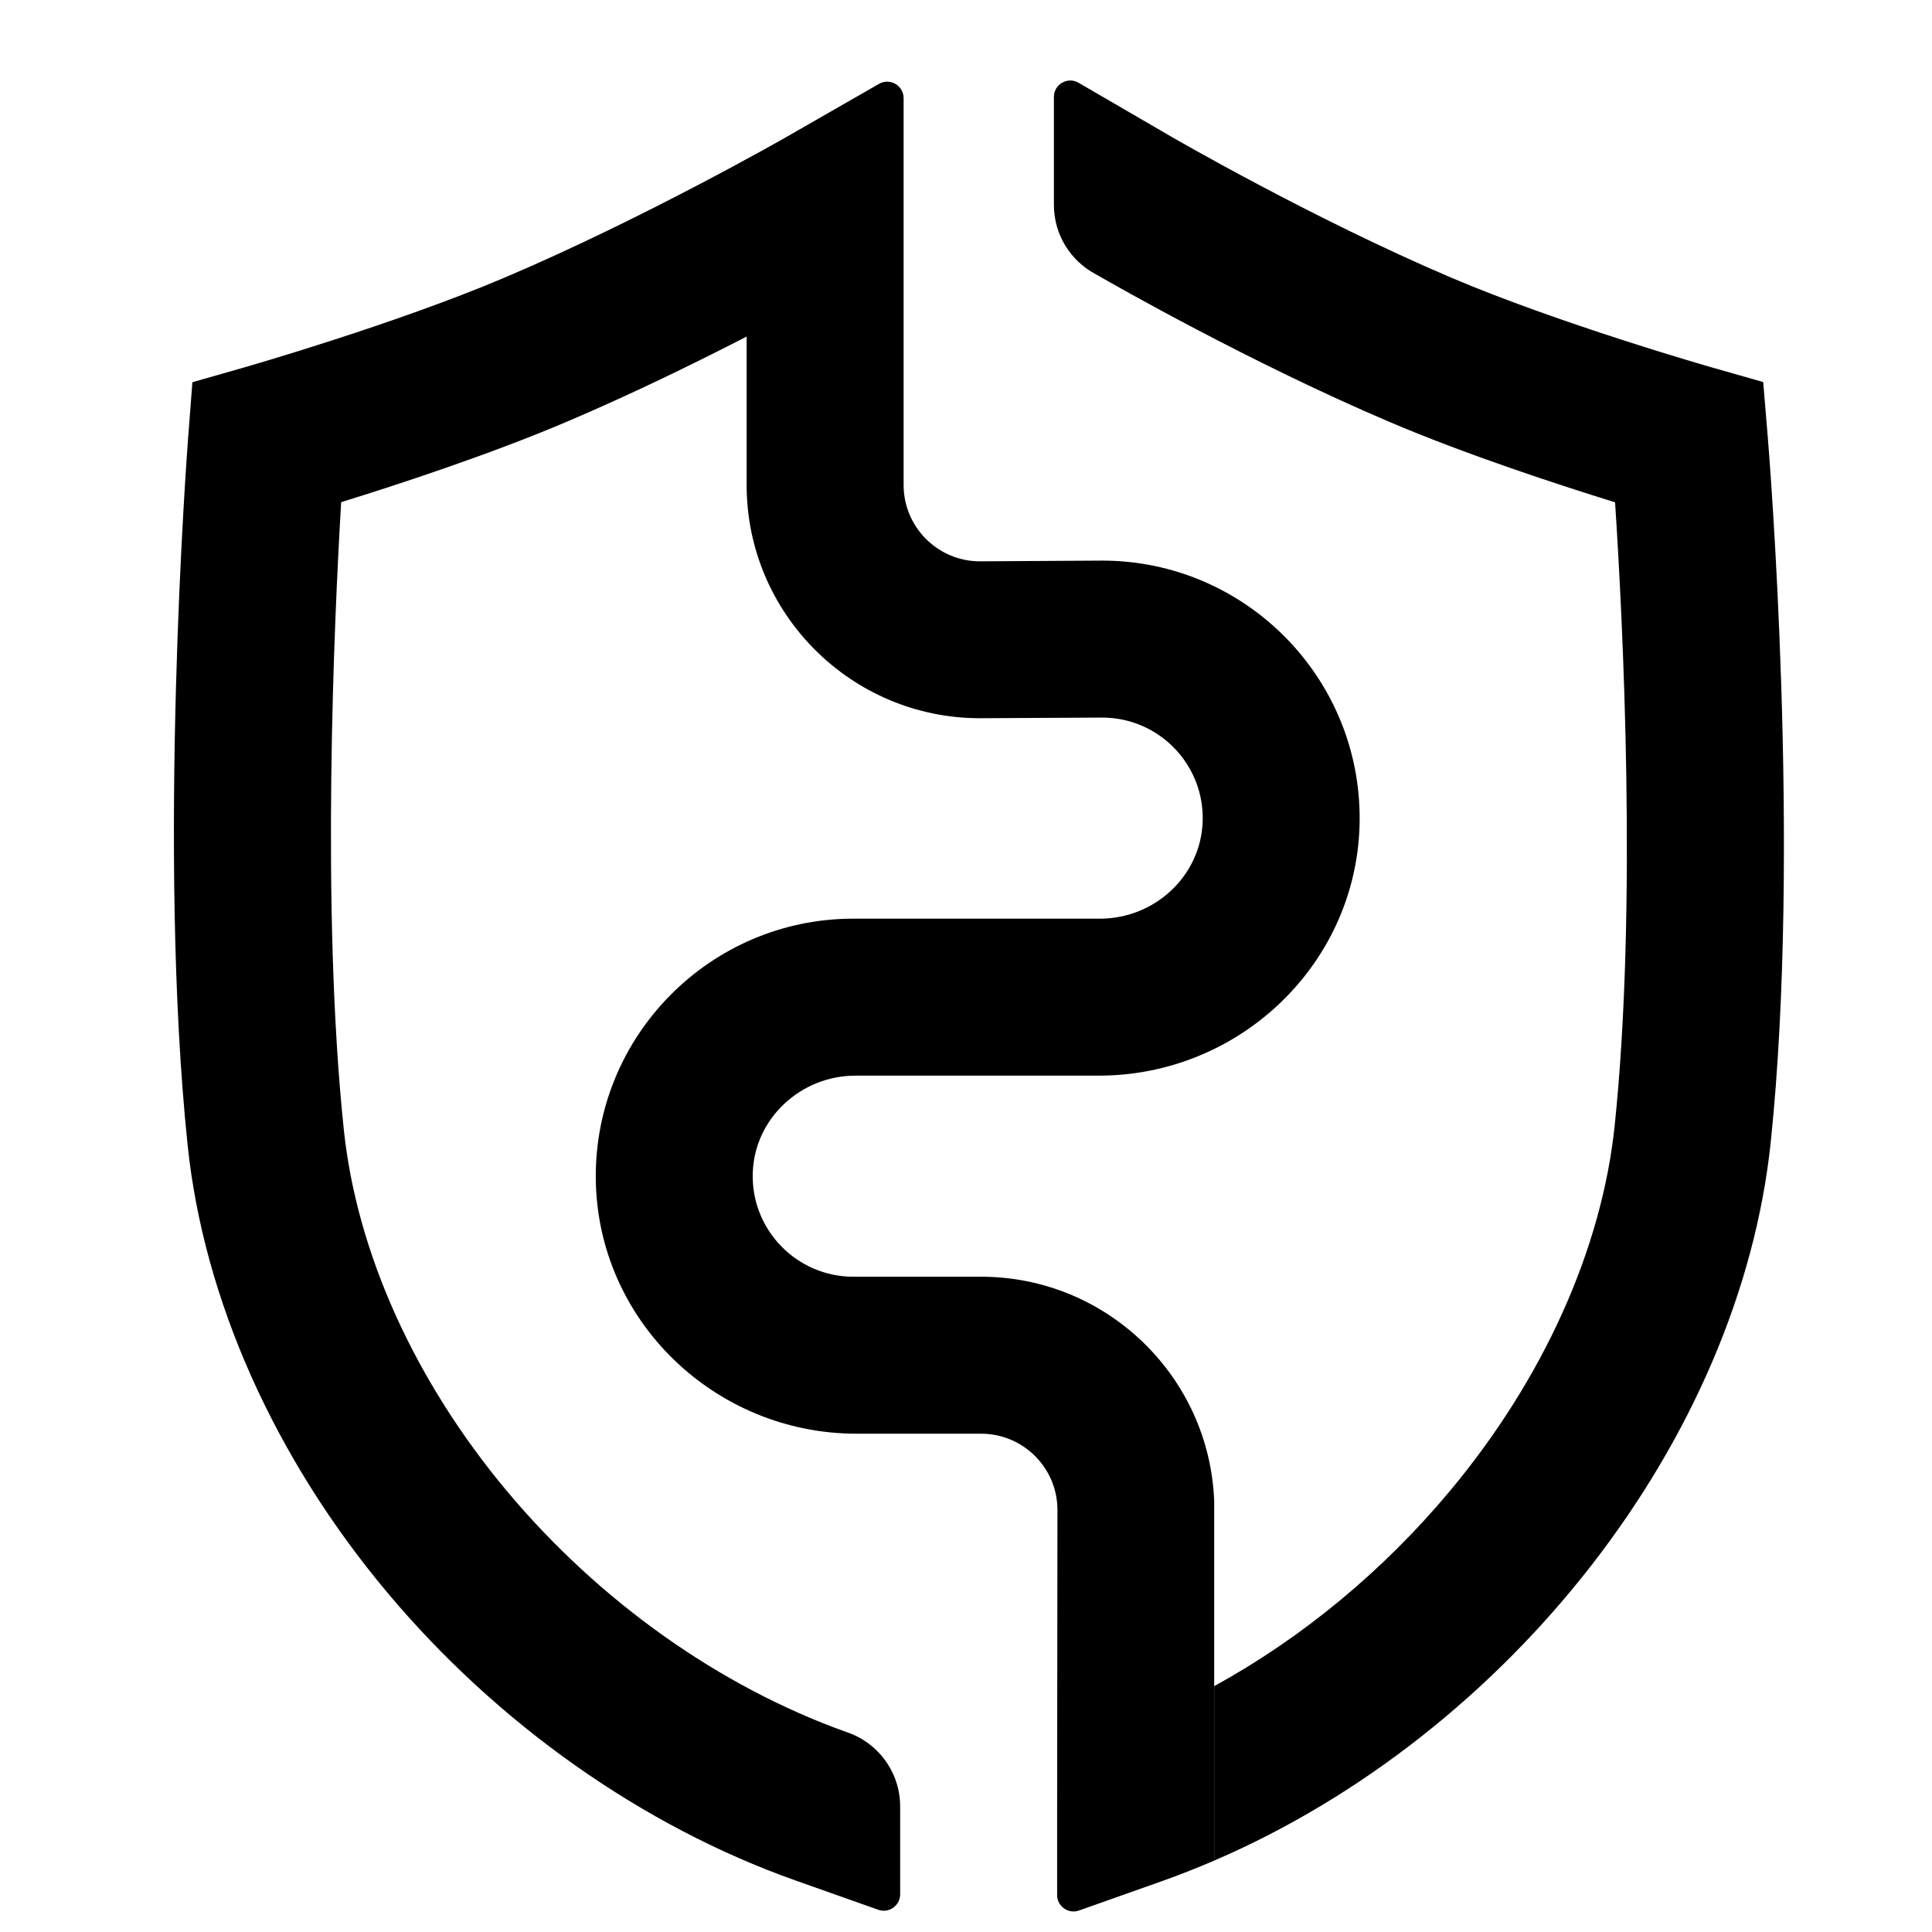
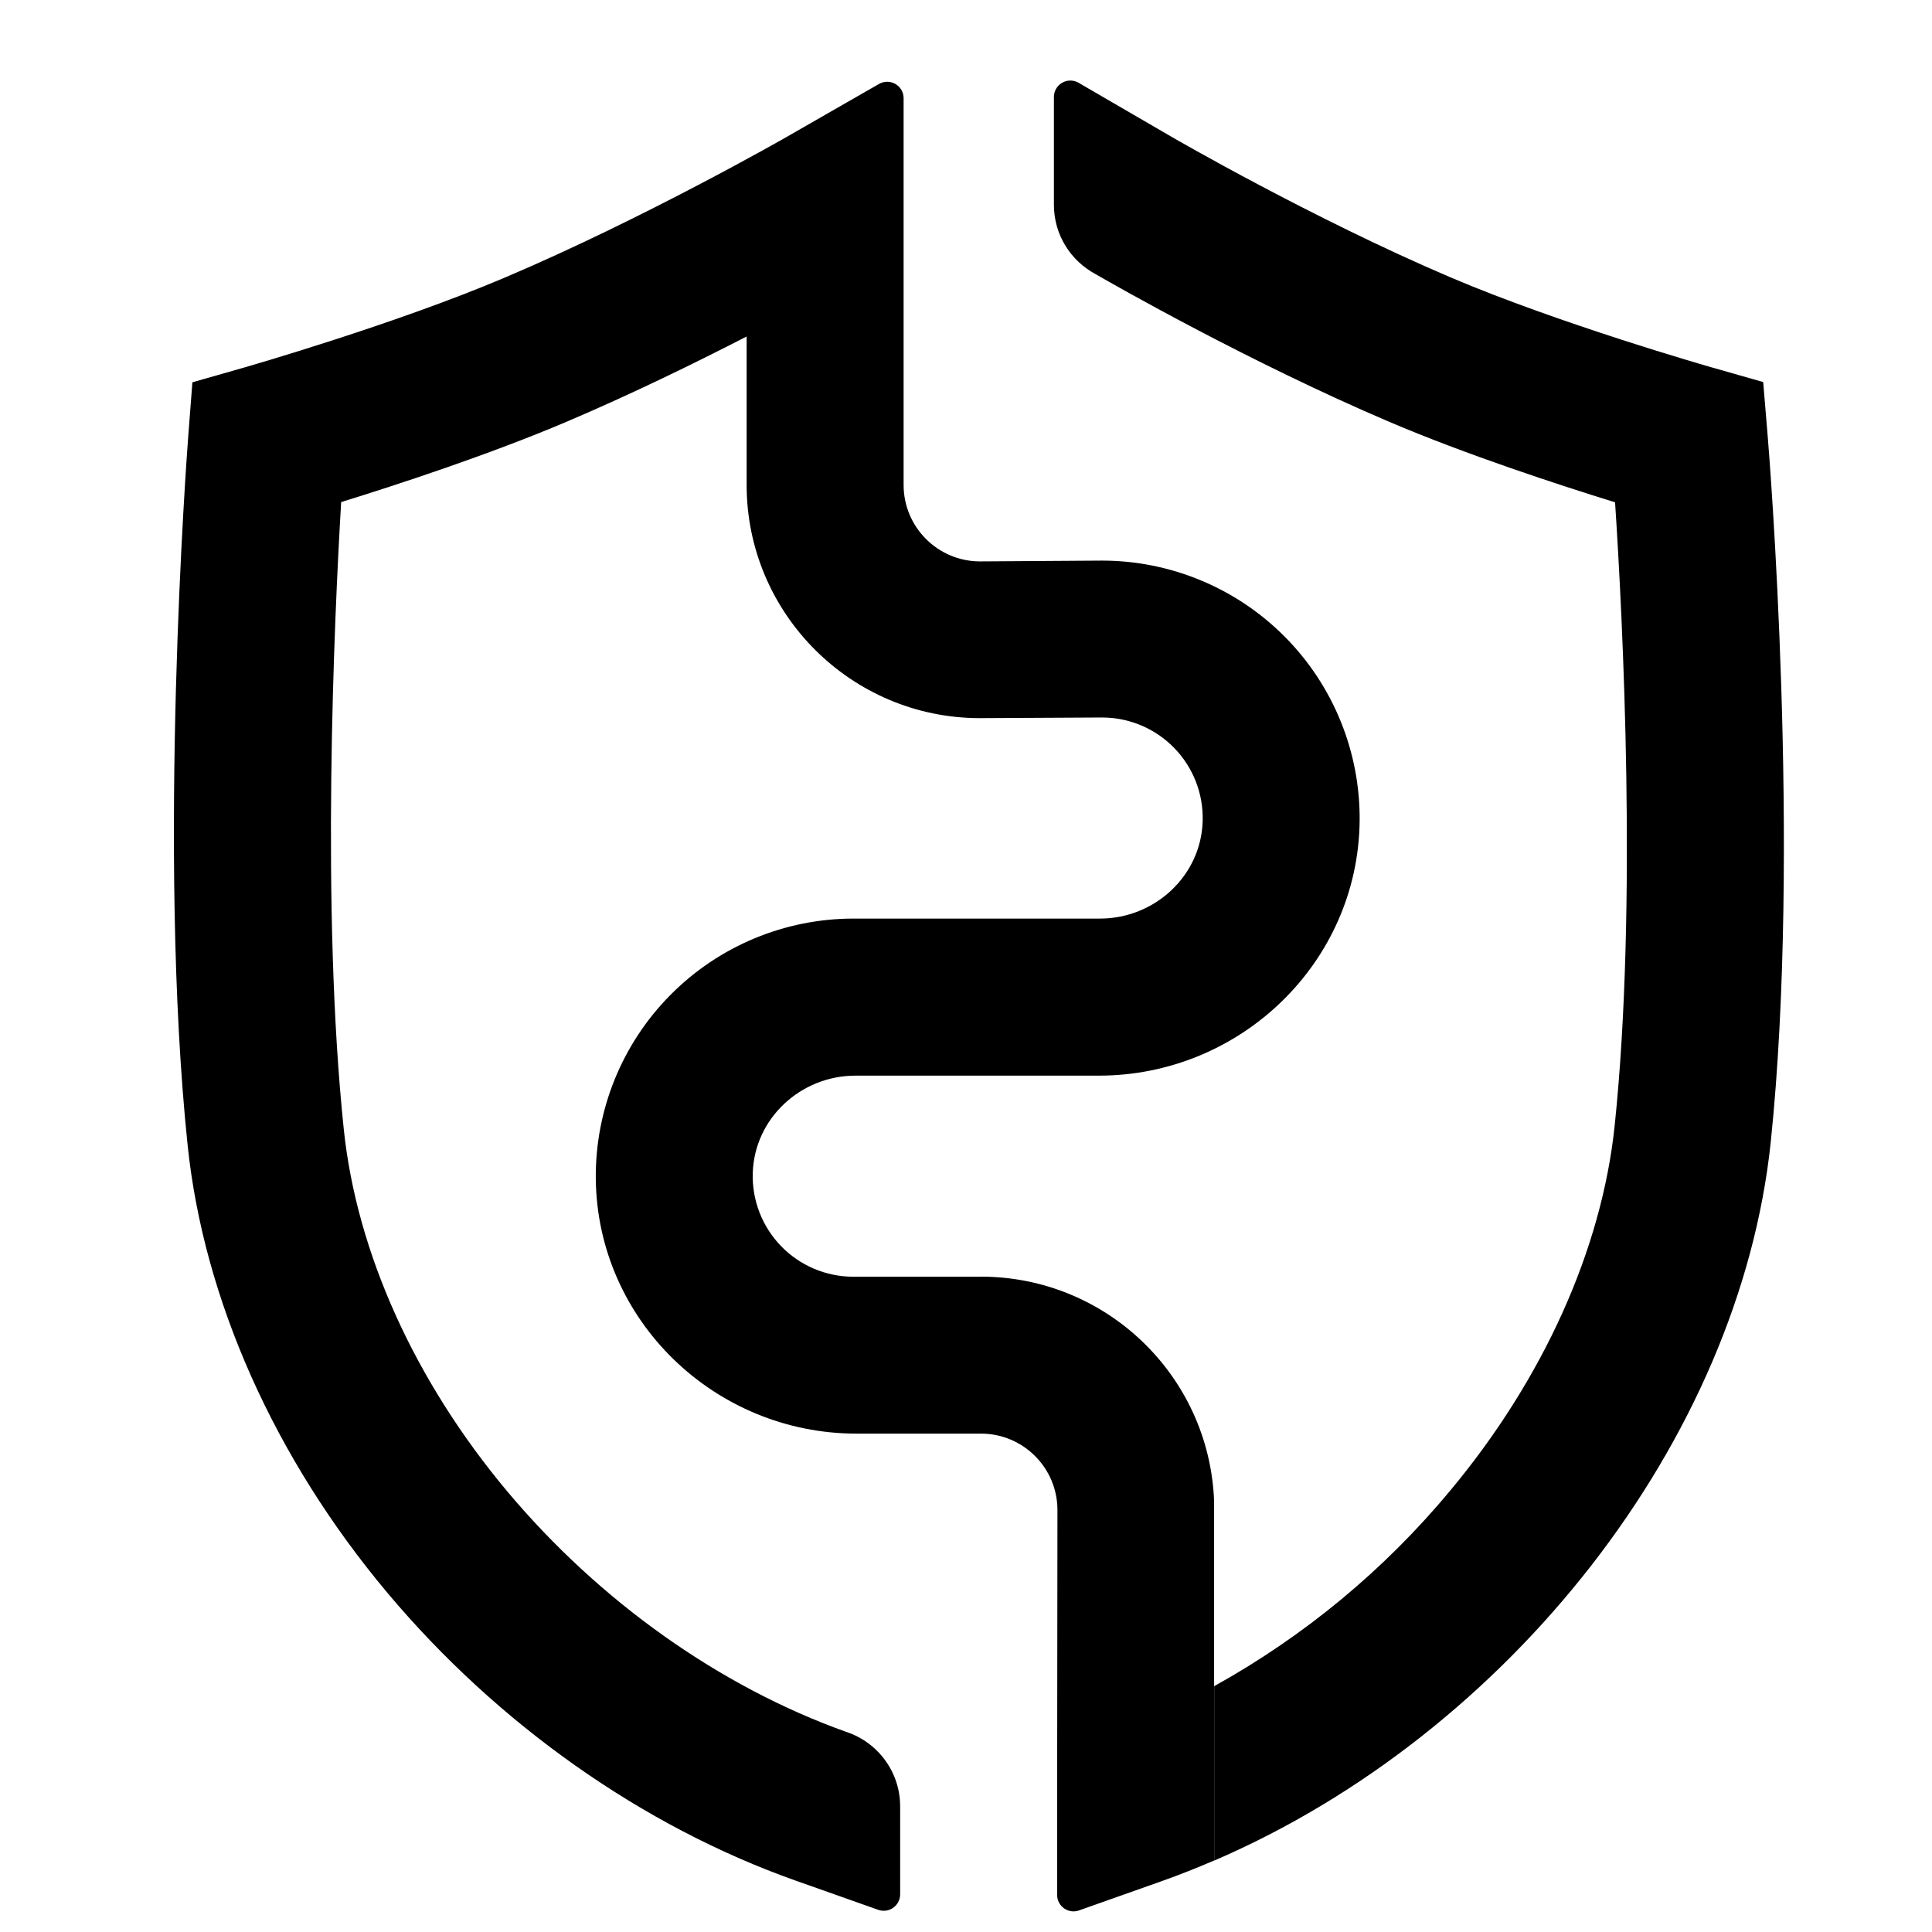
<svg xmlns="http://www.w3.org/2000/svg" viewBox="0 0 24 24" fill="none">
-   <path d="M15.083 23.113C18.75 21.534 21.611 17.883 21.997 14.185C22.378 10.541 21.976 5.625 21.959 5.418L21.903 4.746L21.254 4.561C21.236 4.556 19.371 4.022 18.018 3.445C16.305 2.715 14.573 1.711 14.556 1.701L13.398 1.028C13.262 0.949 13.092 1.047 13.092 1.204V2.545C13.092 2.918 13.301 3.241 13.609 3.405C13.868 3.554 15.538 4.507 17.253 5.238C18.209 5.646 19.357 6.021 20.063 6.24C20.159 7.697 20.341 11.276 20.058 13.983C19.898 15.518 19.172 17.129 18.015 18.517C17.183 19.515 16.171 20.349 15.083 20.946V23.113Z" fill="currentColor" />
-   <path d="M12.188 15.86H10.6C9.899 15.86 9.33 15.279 9.351 14.573C9.371 13.894 9.947 13.362 10.627 13.362H13.65C15.412 13.362 16.873 11.955 16.89 10.194C16.907 8.416 15.466 6.964 13.691 6.964L12.171 6.973C11.649 6.972 11.225 6.547 11.225 6.025V1.219C11.225 1.062 11.055 0.964 10.919 1.042L9.765 1.704C9.748 1.714 7.994 2.716 6.267 3.449C4.907 4.027 3.061 4.556 3.042 4.562L2.39 4.748L2.338 5.424C2.322 5.633 1.951 10.586 2.331 14.227C2.531 16.142 3.412 18.115 4.812 19.784C6.181 21.417 7.982 22.687 9.882 23.36L10.911 23.724C11.043 23.771 11.182 23.672 11.182 23.532V22.441C11.182 22.008 10.9 21.641 10.509 21.514C8.941 20.953 7.448 19.895 6.305 18.532C5.152 17.157 4.429 15.557 4.27 14.024C3.987 11.317 4.151 7.708 4.238 6.238C4.94 6.021 6.074 5.649 7.029 5.244C7.832 4.903 8.628 4.514 9.275 4.181V6.025C9.275 7.623 10.575 8.922 12.173 8.922L13.694 8.914C14.395 8.915 14.962 9.496 14.94 10.202C14.919 10.881 14.344 11.412 13.665 11.412H10.6C8.826 11.412 7.384 12.864 7.401 14.643C7.419 16.404 8.88 17.81 10.641 17.81H12.188C12.711 17.81 13.136 18.235 13.136 18.757C13.136 18.757 13.132 21.814 13.132 22.45V23.541C13.132 23.681 13.271 23.78 13.404 23.733L14.432 23.369C14.652 23.291 14.868 23.205 15.083 23.113V18.646C15.024 17.1 13.748 15.86 12.188 15.86Z" fill="currentColor" />
+   <path d="M15.083 23.113c3.667-1.579 6.528-5.23 6.914-8.928.38-3.644-.021-8.56-.038-8.767l-.056-.672-.649-.185c-.018-.005-1.883-.539-3.236-1.116-1.713-.73-3.445-1.734-3.462-1.744l-1.158-.673a.204.204 0 0 0-.306.176v1.34c0 .374.21.697.517.861.259.15 1.93 1.102 3.644 1.833.956.408 2.104.783 2.81 1.002.096 1.457.278 5.036-.005 7.743-.16 1.535-.886 3.146-2.043 4.534a10.322 10.322 0 0 1-2.932 2.429v2.167z" fill="currentColor" />
+   <path d="M12.188 15.86H10.6a1.25 1.25 0 0 1-1.249-1.287c.02-.68.596-1.211 1.276-1.211h3.023c1.762 0 3.223-1.407 3.24-3.168a3.202 3.202 0 0 0-3.199-3.23l-1.52.01a.95.95 0 0 1-.946-.95V1.22a.204.204 0 0 0-.306-.177l-1.154.662c-.017.01-1.77 1.012-3.498 1.745-1.36.578-3.206 1.107-3.225 1.113l-.652.186-.052.676c-.016.21-.387 5.162-.007 8.803.2 1.915 1.08 3.888 2.48 5.557 1.37 1.633 3.171 2.903 5.071 3.576l1.029.364a.204.204 0 0 0 .271-.192V22.44c0-.433-.282-.8-.673-.927-1.568-.561-3.06-1.62-4.204-2.982-1.153-1.375-1.876-2.975-2.035-4.508-.283-2.707-.119-6.316-.032-7.786.702-.217 1.836-.589 2.791-.994.803-.341 1.599-.73 2.246-1.063v1.844c0 1.598 1.3 2.897 2.898 2.897l1.52-.008a1.25 1.25 0 0 1 1.247 1.288c-.02.679-.596 1.21-1.275 1.21H10.6a3.202 3.202 0 0 0-3.199 3.23c.018 1.762 1.479 3.168 3.24 3.168h1.547a.95.95 0 0 1 .948.947l-.004 3.693v1.09c0 .142.14.24.272.193l1.028-.364c.22-.078.436-.164.65-.256v-4.467a2.9 2.9 0 0 0-2.894-2.786z" fill="currentColor" />
</svg>
